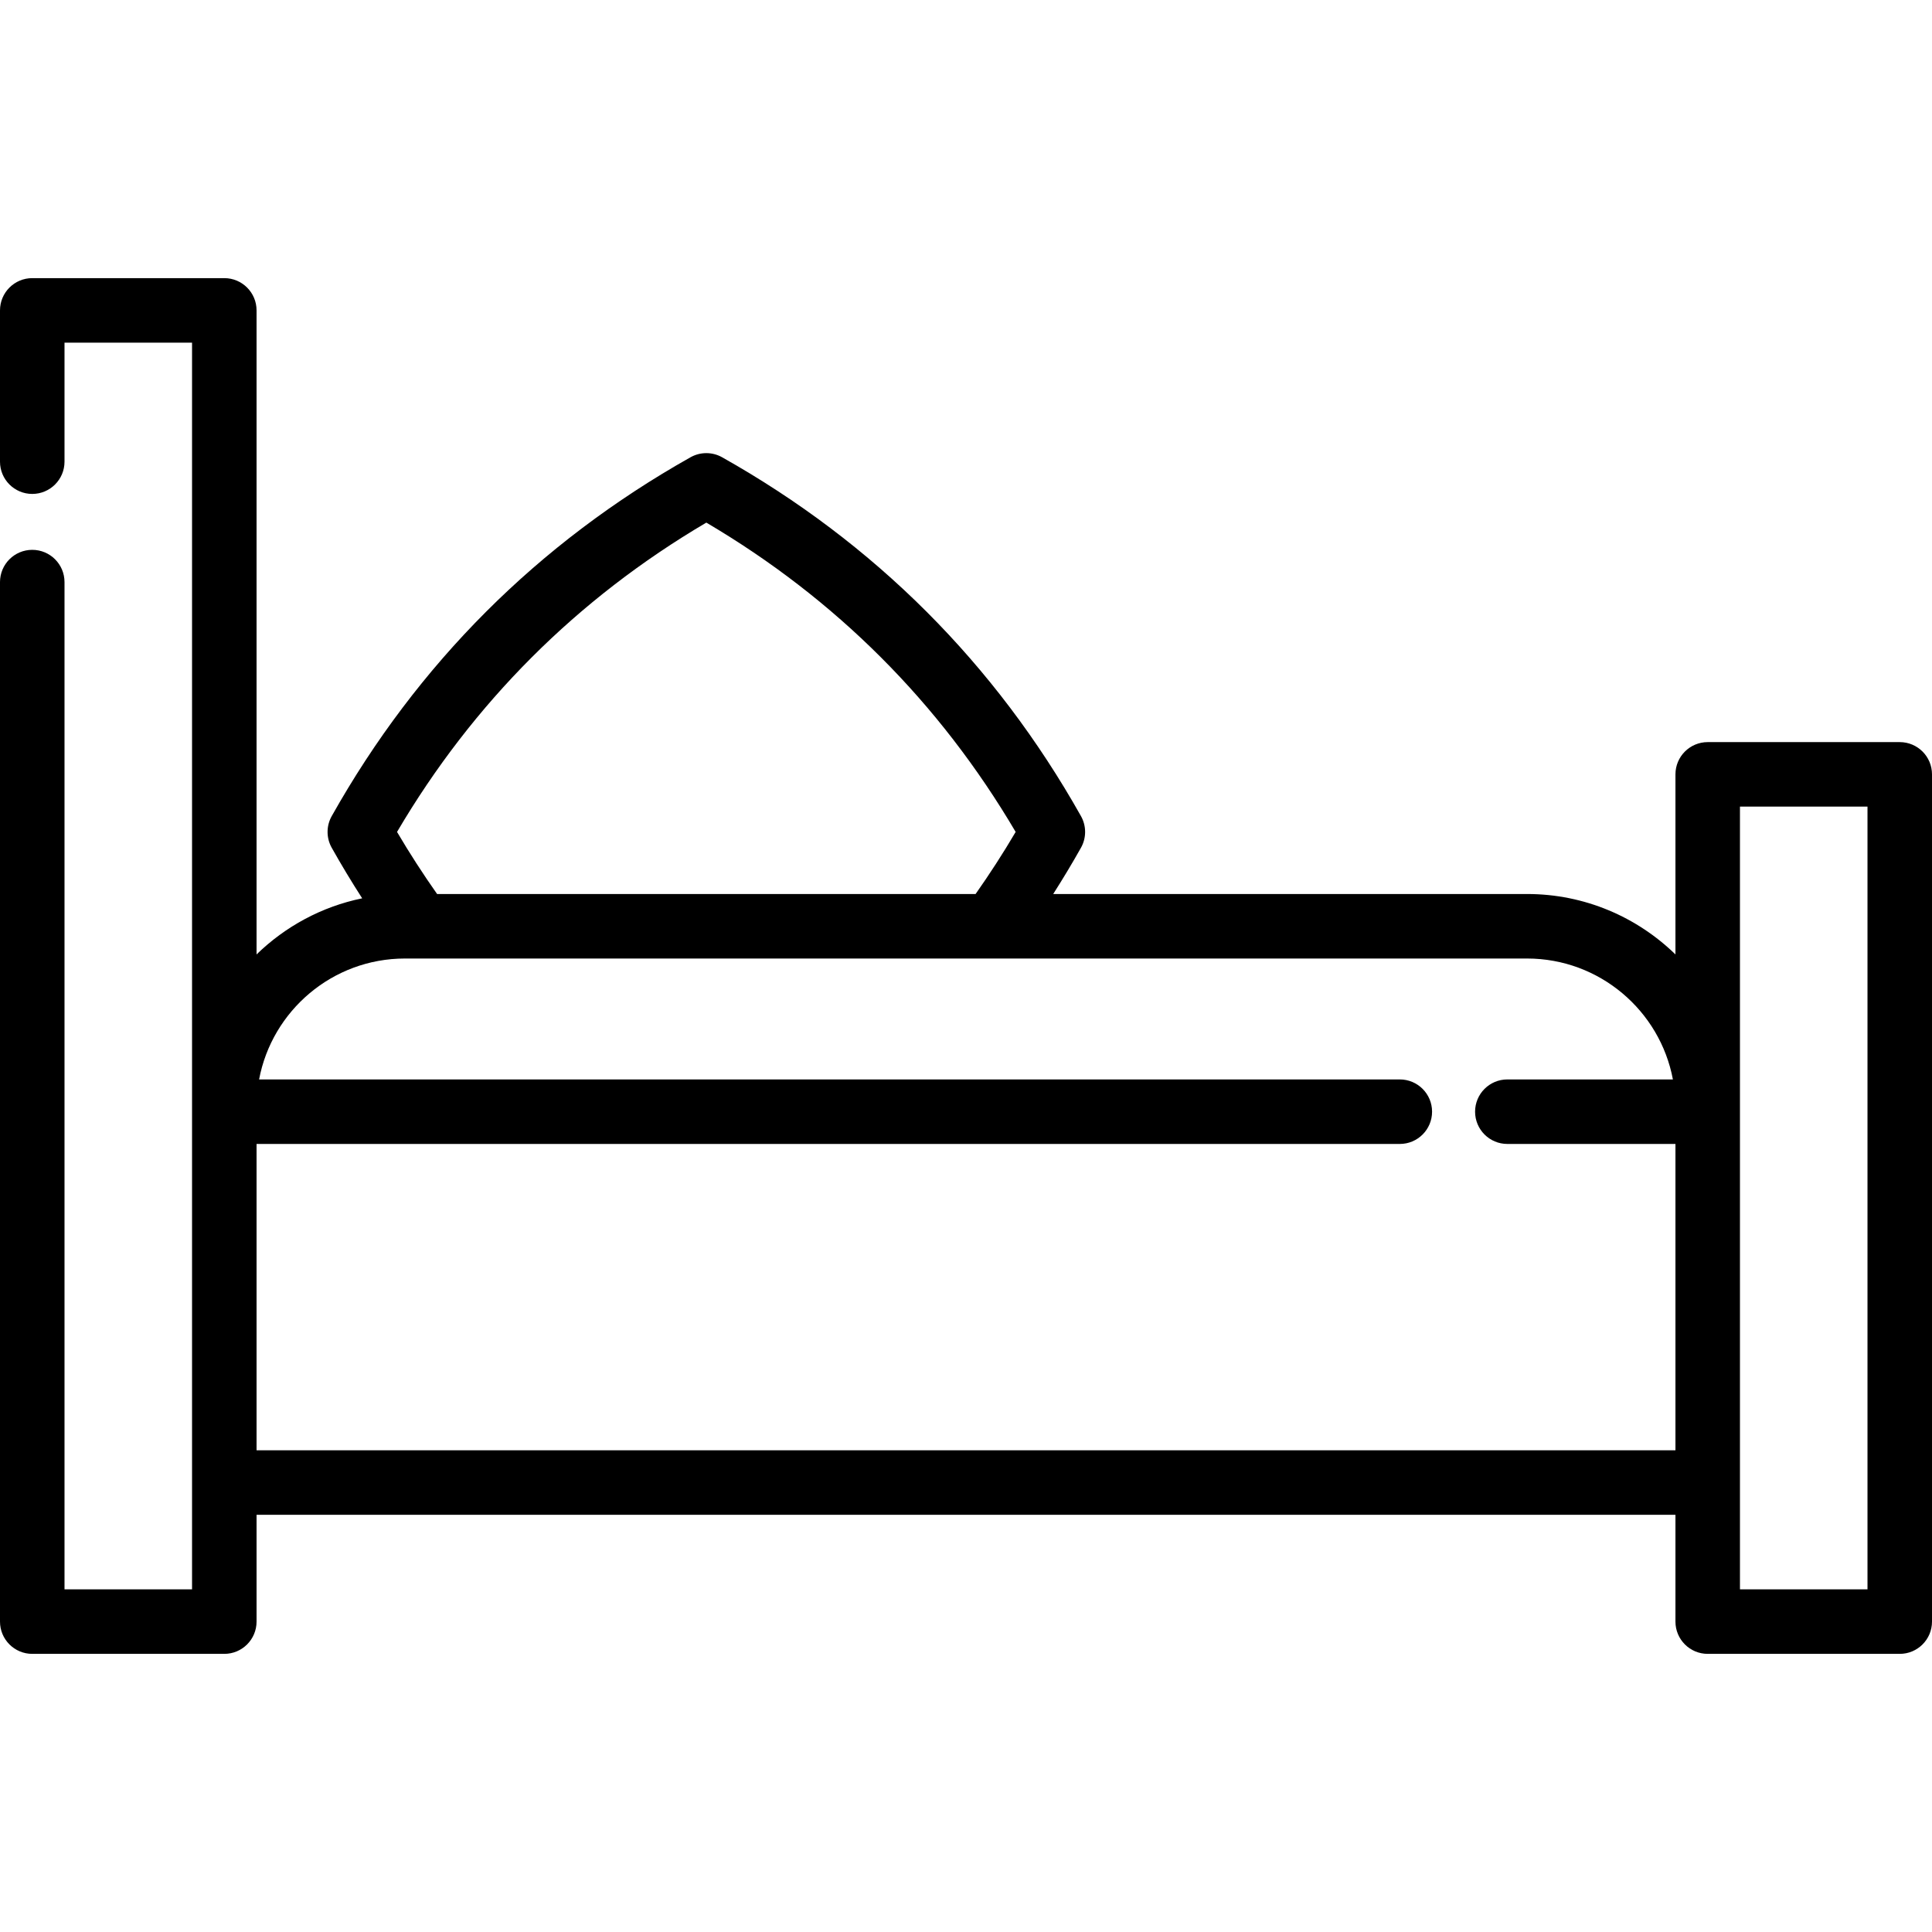
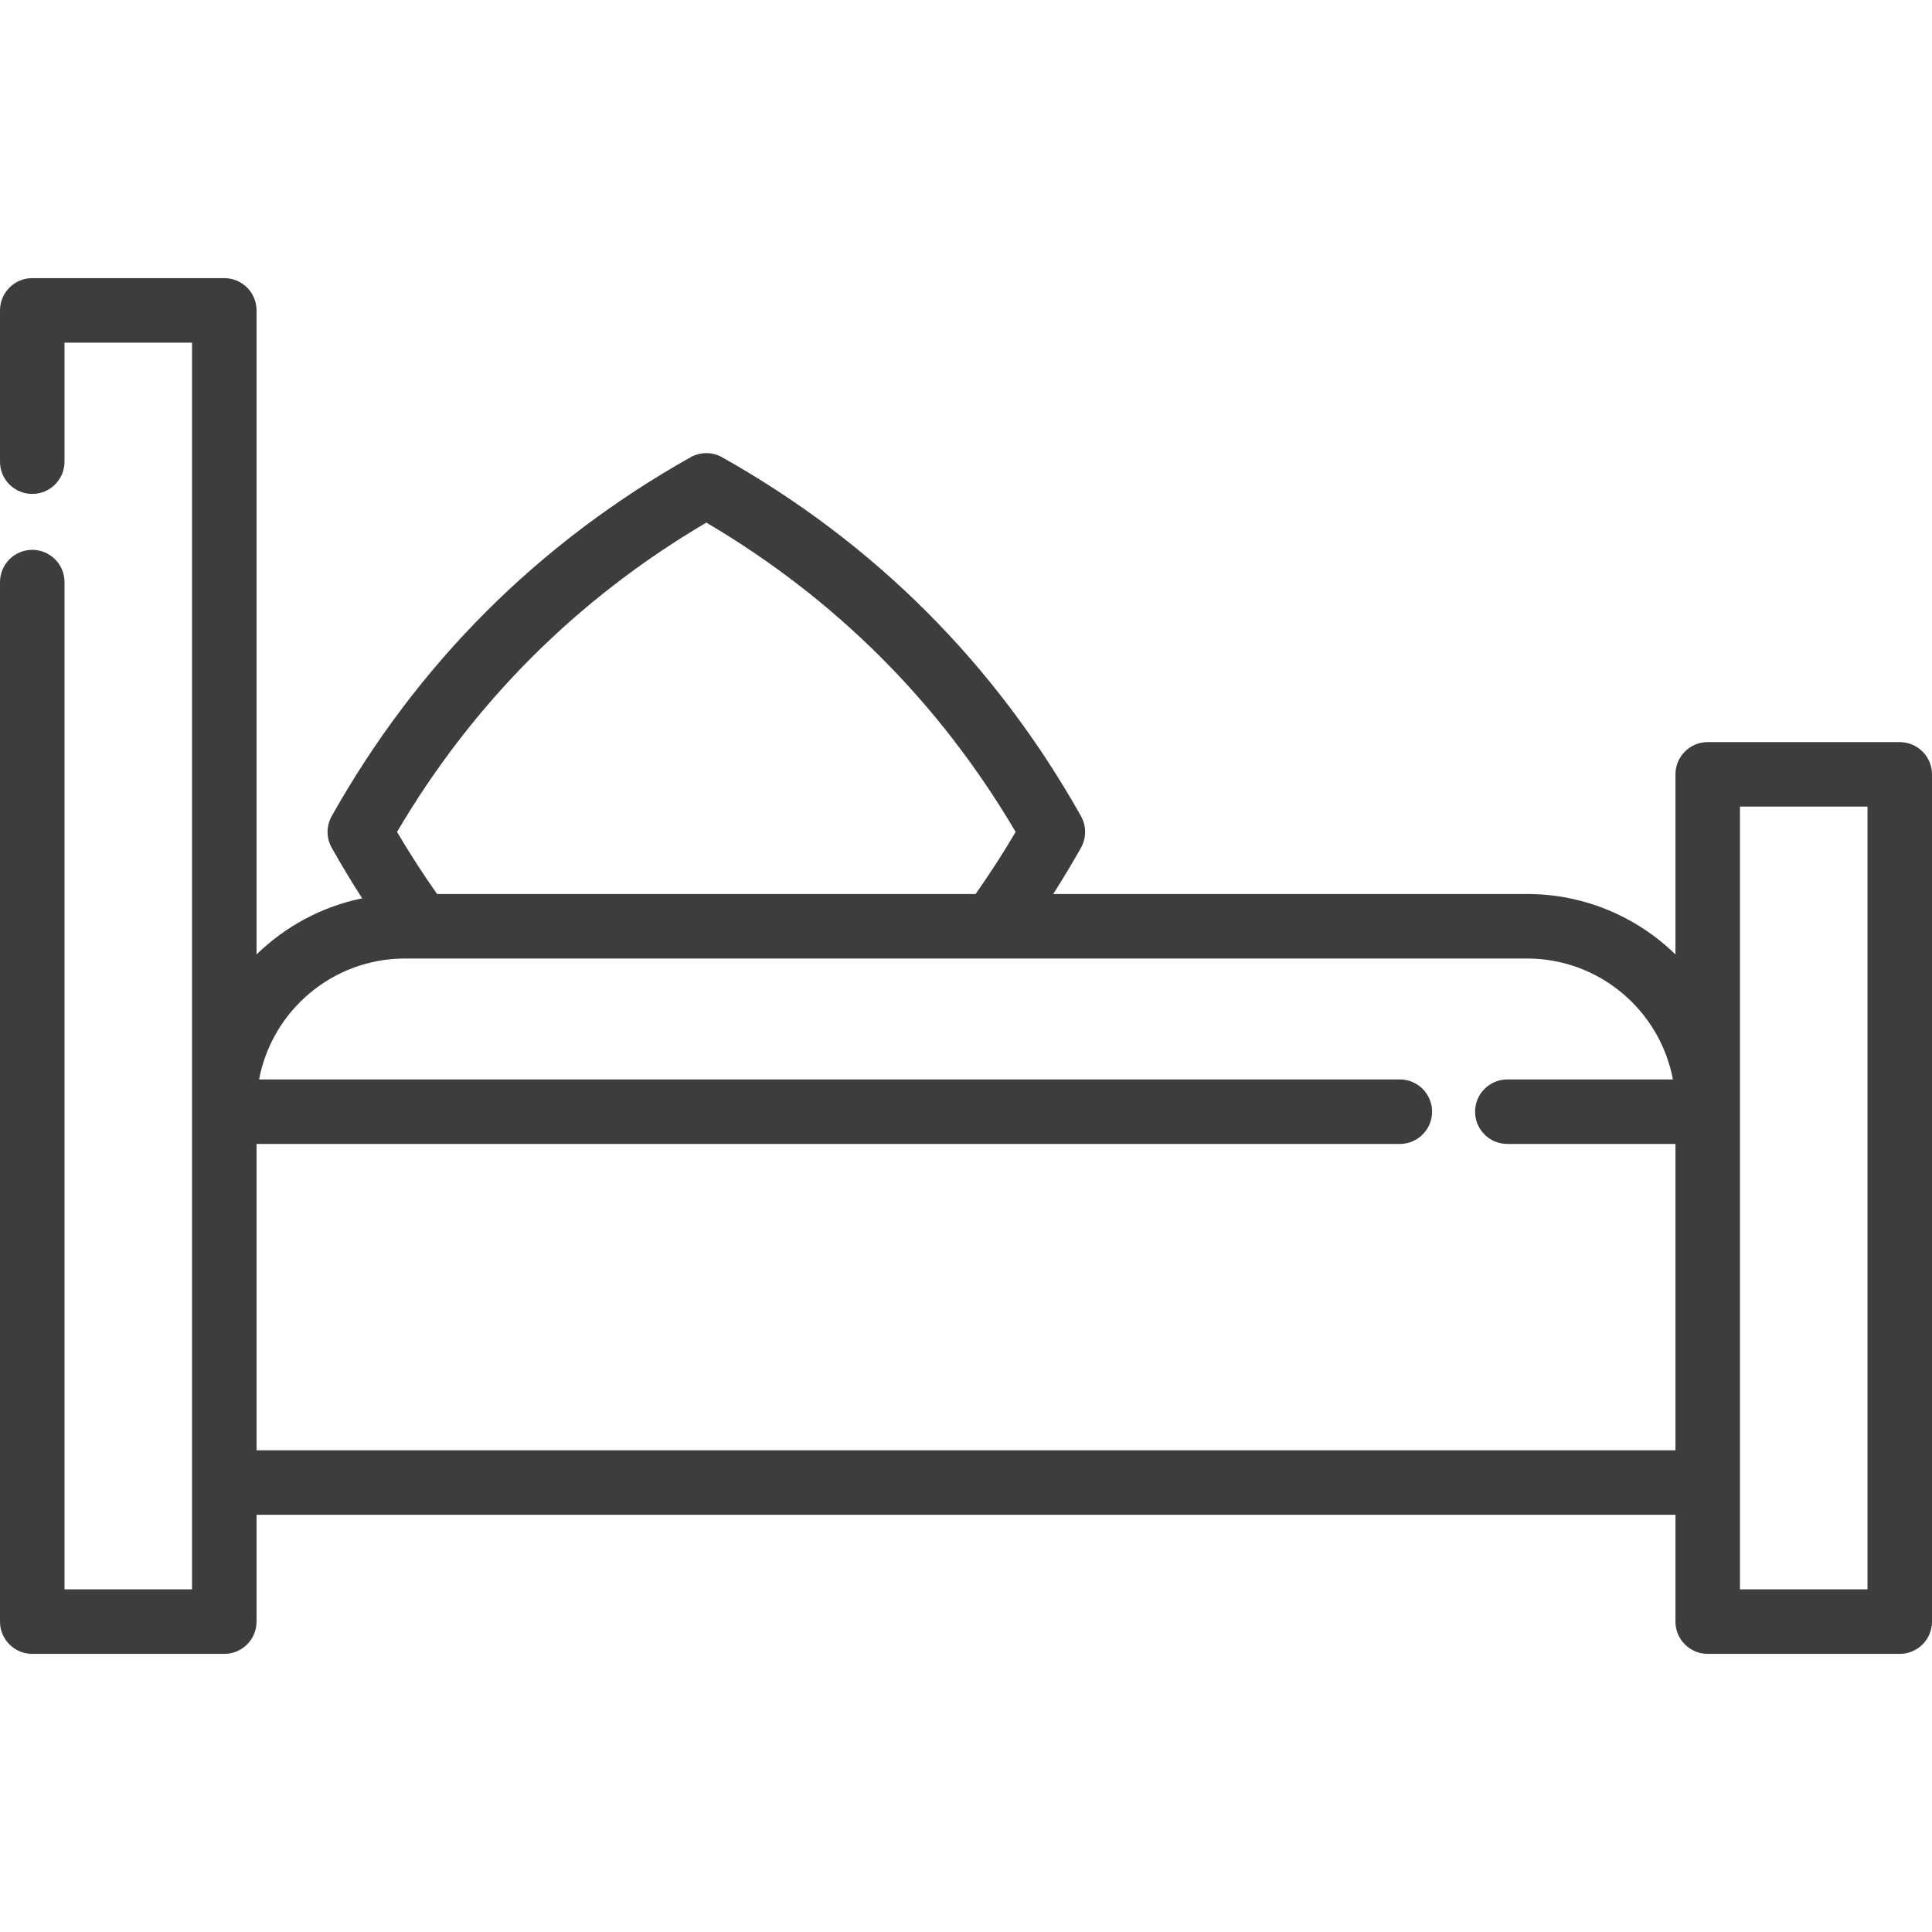
<svg xmlns="http://www.w3.org/2000/svg" version="1.1" id="Capa_1" x="0px" y="0px" viewBox="0 0 511.999 511.999" style="enable-background:new 0 0 511.999 511.999;" xml:space="preserve">
  <g>
    <g>
-       <path d="M503.452,196.666h-50.894c-4.721,0-8.548,3.827-8.548,8.548v47.721c-10.169-9.9-24.039-16.014-39.319-16.014h-125.58    c2.553-4.011,5.019-8.1,7.359-12.263c1.462-2.602,1.462-5.778-0.001-8.379c-22.717-40.383-54.712-72.378-95.096-95.096    c-2.602-1.465-5.78-1.465-8.383,0c-40.393,22.731-72.384,54.727-95.084,95.097c-1.462,2.601-1.462,5.776,0,8.378    c2.562,4.557,5.262,9.035,8.077,13.406c-10.759,2.202-20.405,7.485-27.993,14.871V82.256c0-4.721-3.827-8.548-8.548-8.548H8.548    C3.827,73.708,0,77.535,0,82.256v40.092c0,4.721,3.827,8.548,8.548,8.548c4.721,0,8.548-3.827,8.548-8.548V90.804h33.798v330.39    H17.096V154.261c0-4.721-3.827-8.548-8.548-8.548c-4.721,0-8.548,3.827-8.548,8.548v275.481c0,4.721,3.827,8.548,8.548,8.548    h50.894c4.721,0,8.548-3.827,8.548-8.548v-28.306h376.02v28.306c0,4.721,3.827,8.548,8.548,8.548h50.894    c4.721,0,8.548-3.827,8.548-8.548V205.214C512,200.493,508.173,196.666,503.452,196.666z M187.183,138.496    c34.259,20.174,61.801,47.717,81.975,81.975c-3.333,5.662-6.892,11.161-10.615,16.45H115.834    c-3.724-5.289-7.284-10.789-10.617-16.451C125.376,186.223,152.915,158.681,187.183,138.496z M444.009,384.34H67.99v-81.183    h302.976c4.721,0,8.548-3.827,8.548-8.548c0-4.721-3.827-8.548-8.548-8.548H68.664c3.421-18.216,19.448-32.044,38.644-32.044    h297.383c19.195,0,35.222,13.827,38.644,32.044h-43.876c-4.721,0-8.548,3.827-8.548,8.548c0,4.721,3.827,8.548,8.548,8.548h44.551    V384.34z M494.904,421.195h-33.798V213.762h33.798V421.195z" />
+       <path fill="#3d3d3d" d="M503.452,196.666h-50.894c-4.721,0-8.548,3.827-8.548,8.548v47.721c-10.169-9.9-24.039-16.014-39.319-16.014h-125.58    c2.553-4.011,5.019-8.1,7.359-12.263c1.462-2.602,1.462-5.778-0.001-8.379c-22.717-40.383-54.712-72.378-95.096-95.096    c-2.602-1.465-5.78-1.465-8.383,0c-40.393,22.731-72.384,54.727-95.084,95.097c-1.462,2.601-1.462,5.776,0,8.378    c2.562,4.557,5.262,9.035,8.077,13.406c-10.759,2.202-20.405,7.485-27.993,14.871V82.256c0-4.721-3.827-8.548-8.548-8.548H8.548    C3.827,73.708,0,77.535,0,82.256v40.092c0,4.721,3.827,8.548,8.548,8.548c4.721,0,8.548-3.827,8.548-8.548V90.804h33.798v330.39    H17.096V154.261c0-4.721-3.827-8.548-8.548-8.548c-4.721,0-8.548,3.827-8.548,8.548v275.481c0,4.721,3.827,8.548,8.548,8.548    h50.894c4.721,0,8.548-3.827,8.548-8.548v-28.306h376.02v28.306c0,4.721,3.827,8.548,8.548,8.548h50.894    c4.721,0,8.548-3.827,8.548-8.548V205.214C512,200.493,508.173,196.666,503.452,196.666z M187.183,138.496    c34.259,20.174,61.801,47.717,81.975,81.975c-3.333,5.662-6.892,11.161-10.615,16.45H115.834    c-3.724-5.289-7.284-10.789-10.617-16.451C125.376,186.223,152.915,158.681,187.183,138.496z M444.009,384.34H67.99v-81.183    h302.976c4.721,0,8.548-3.827,8.548-8.548c0-4.721-3.827-8.548-8.548-8.548H68.664c3.421-18.216,19.448-32.044,38.644-32.044    h297.383c19.195,0,35.222,13.827,38.644,32.044h-43.876c-4.721,0-8.548,3.827-8.548,8.548c0,4.721,3.827,8.548,8.548,8.548h44.551    V384.34z M494.904,421.195h-33.798V213.762h33.798V421.195z" />
    </g>
  </g>
  <g>
</g>
  <g>
</g>
  <g>
</g>
  <g>
</g>
  <g>
</g>
  <g>
</g>
  <g>
</g>
  <g>
</g>
  <g>
</g>
  <g>
</g>
  <g>
</g>
  <g>
</g>
  <g>
</g>
  <g>
</g>
  <g>
</g>
</svg>
